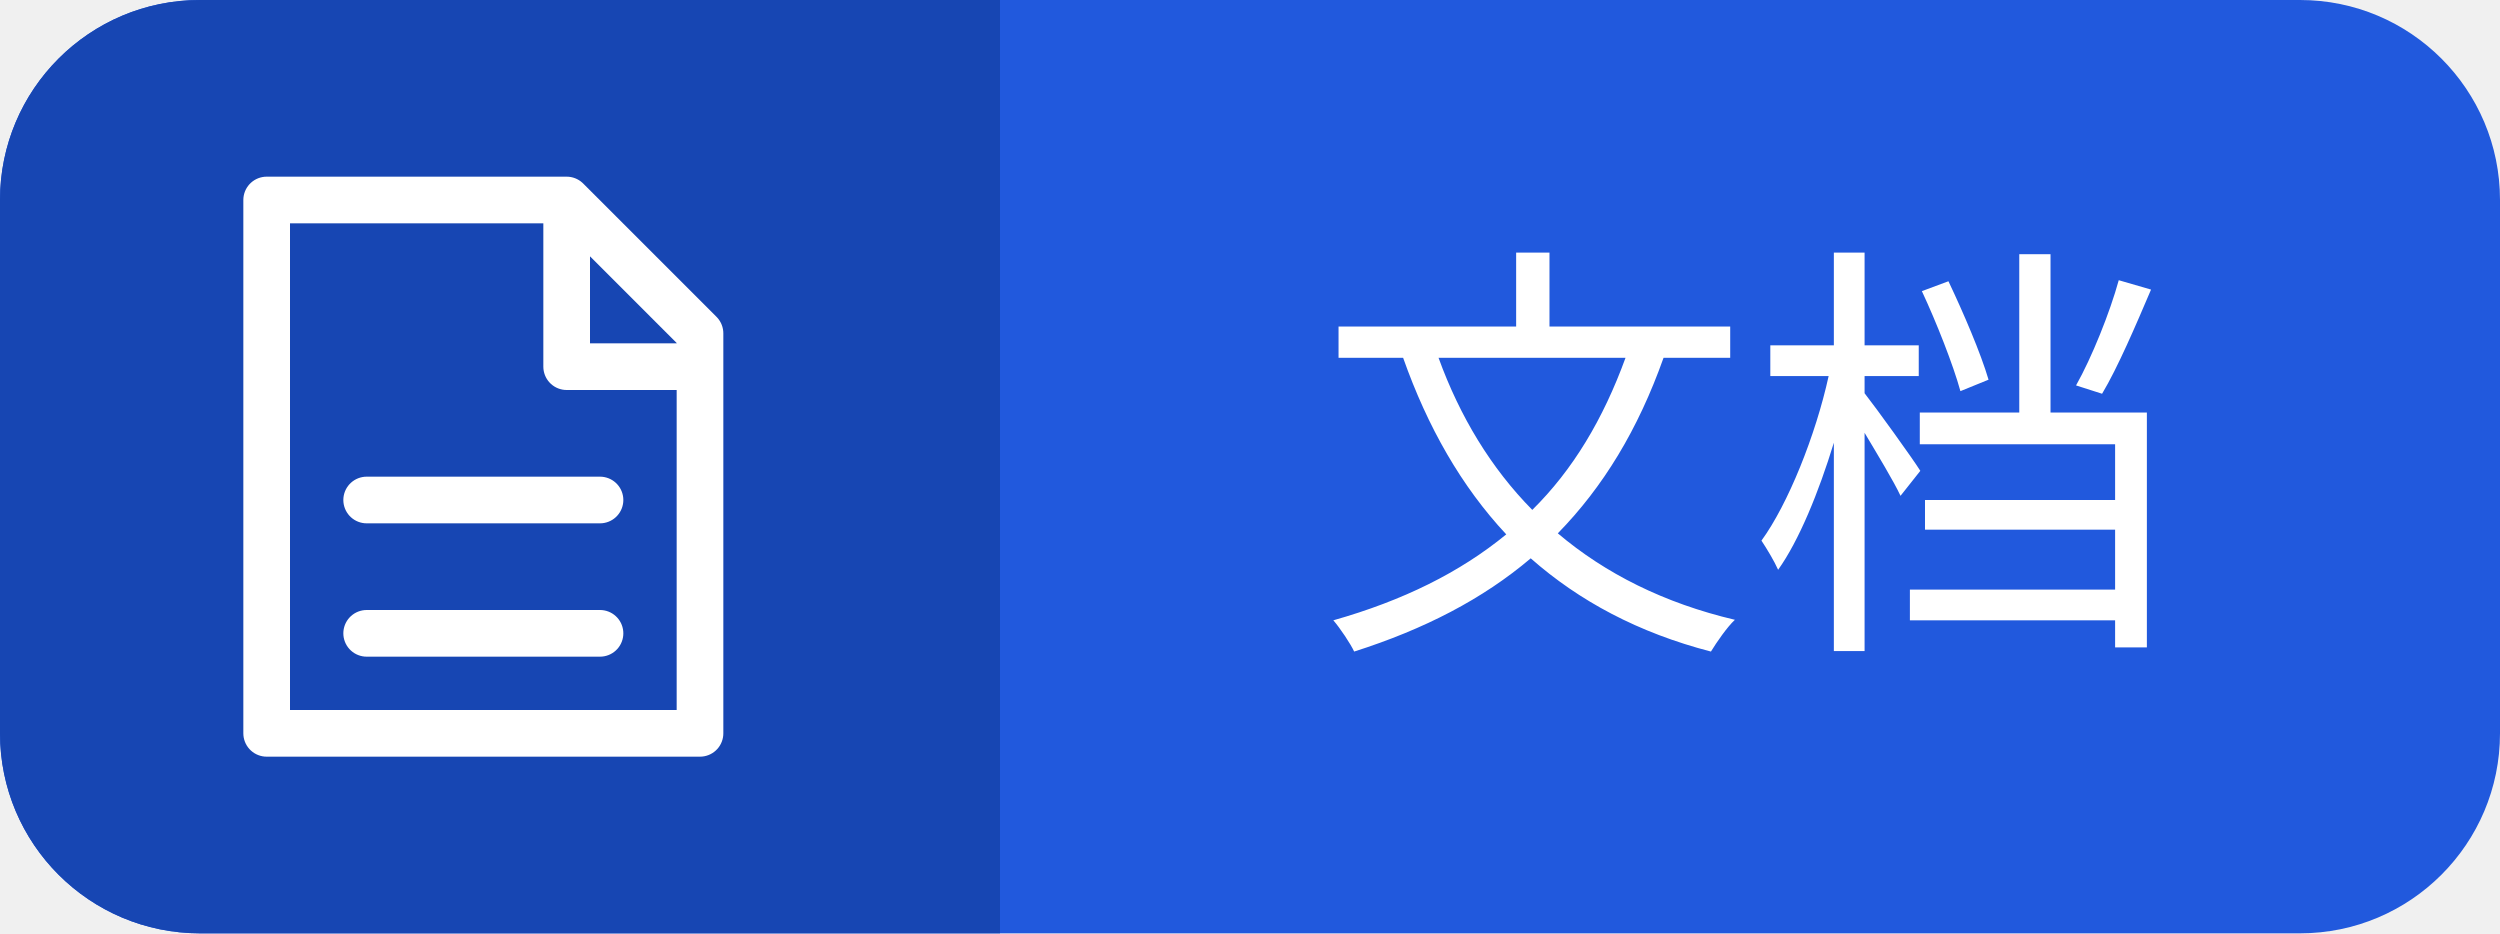
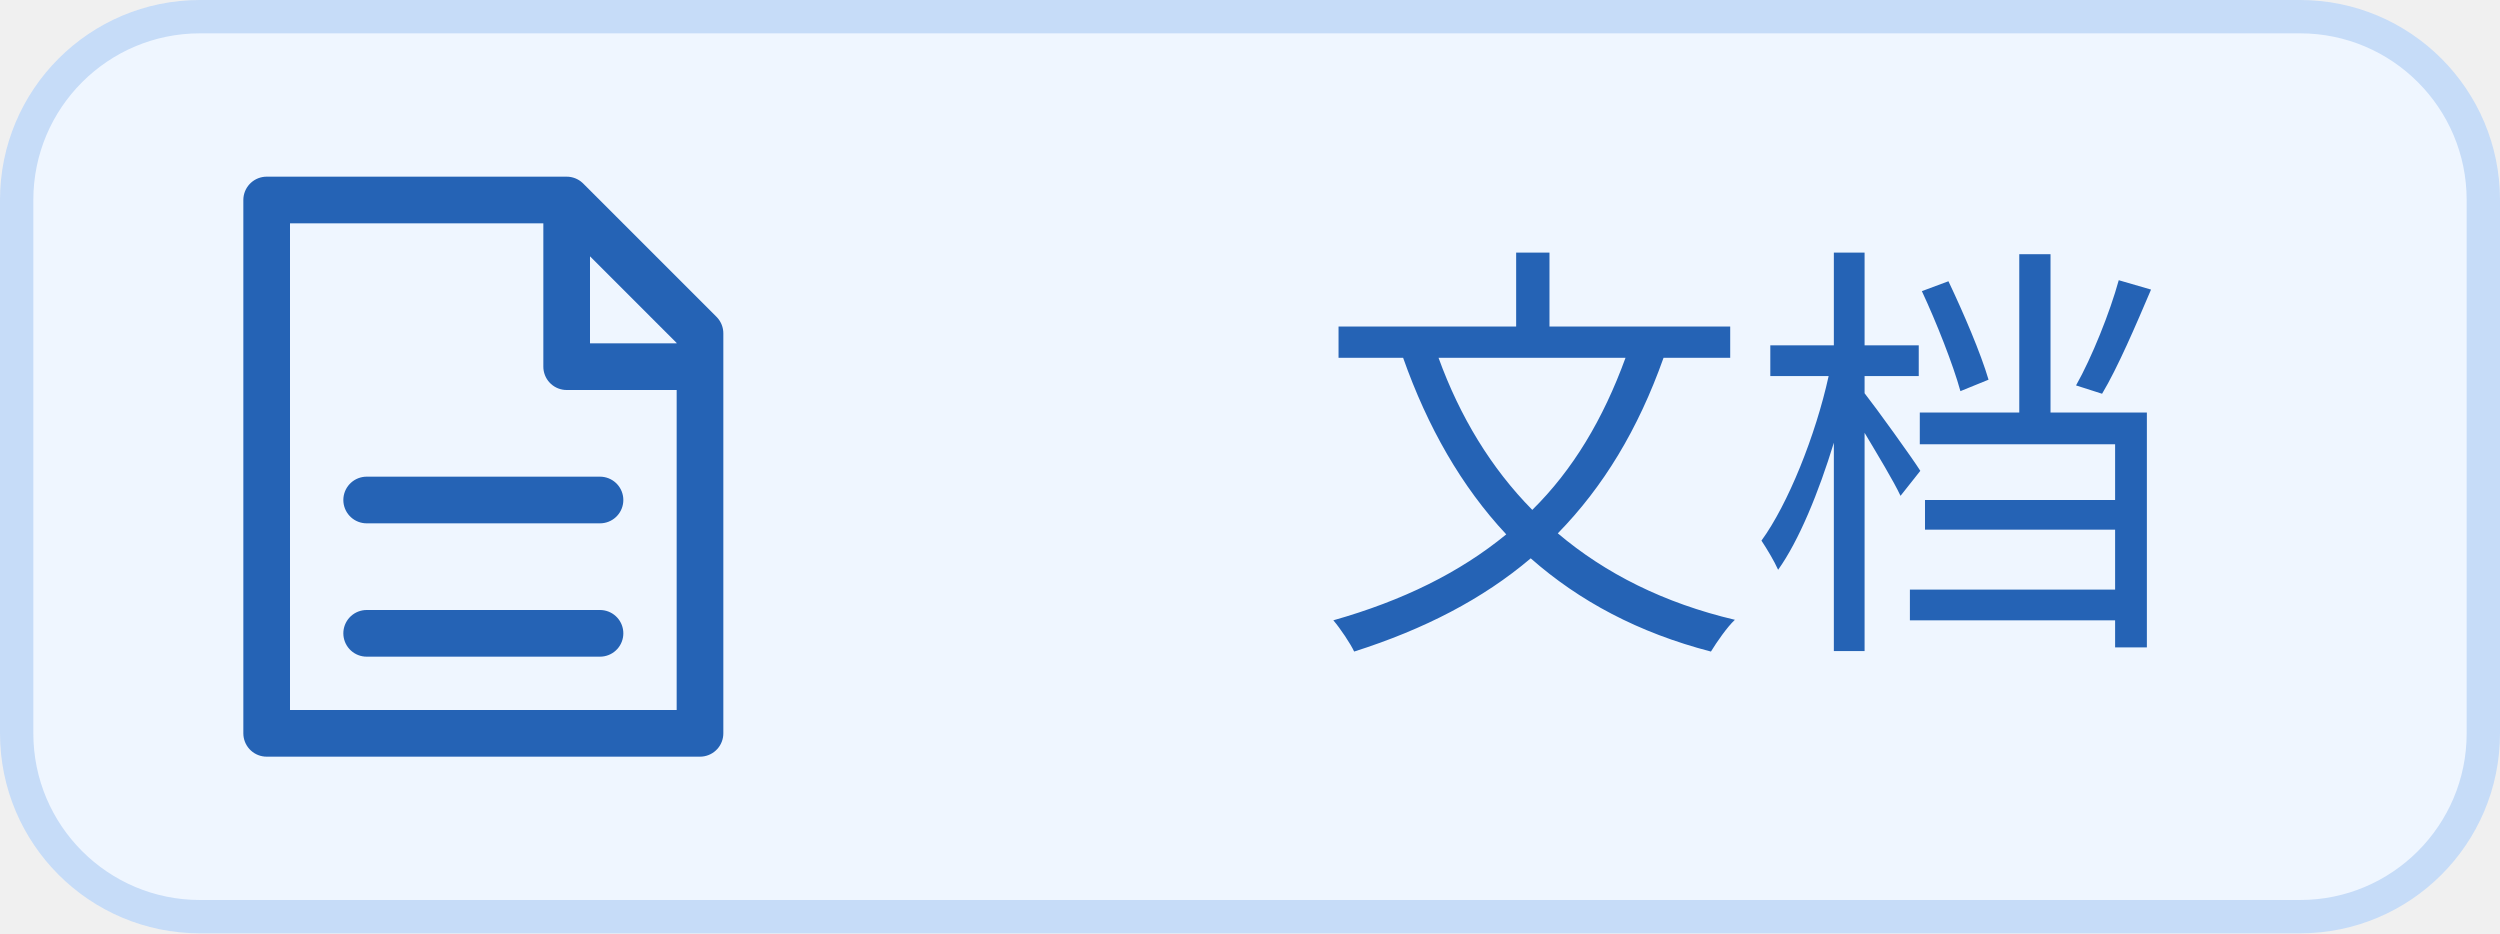
<svg xmlns="http://www.w3.org/2000/svg" width="75" height="28" role="img" aria-label="文档">
-   <rect width="75" height="28" rx="6" fill="#2159dd" />
-   <path d="M6 0h24v28H6a6 6 0 0 1-6-6V6a6 6 0 0 1 6-6" fill="#1746b3" />
-   <g fill="none" stroke="#fff" stroke-width="1.4" stroke-linecap="round" stroke-linejoin="round">
+   <rect x="0.5" y="0.5" width="74" height="27" rx="5.5" fill="#eff6ff" stroke="#c6dcf8" />
+   <g fill="none" stroke="#2563b5" stroke-width="1.4" stroke-linecap="round" stroke-linejoin="round">
    <path d="M8 6h9l4 4v12H8zM17 6v5h4M11 15h7m-7 4h7" />
  </g>
-   <text x="52.5" y="18.5" text-anchor="middle" font-family="Arial,Helvetica,Noto Sans,sans-serif" font-size="13" fill="#fff">文档</text>
+   <text x="52.5" y="18.5" text-anchor="middle" font-family="Arial,Helvetica,Noto Sans,sans-serif" font-size="13" fill="#2563b5">文档</text>
</svg>
